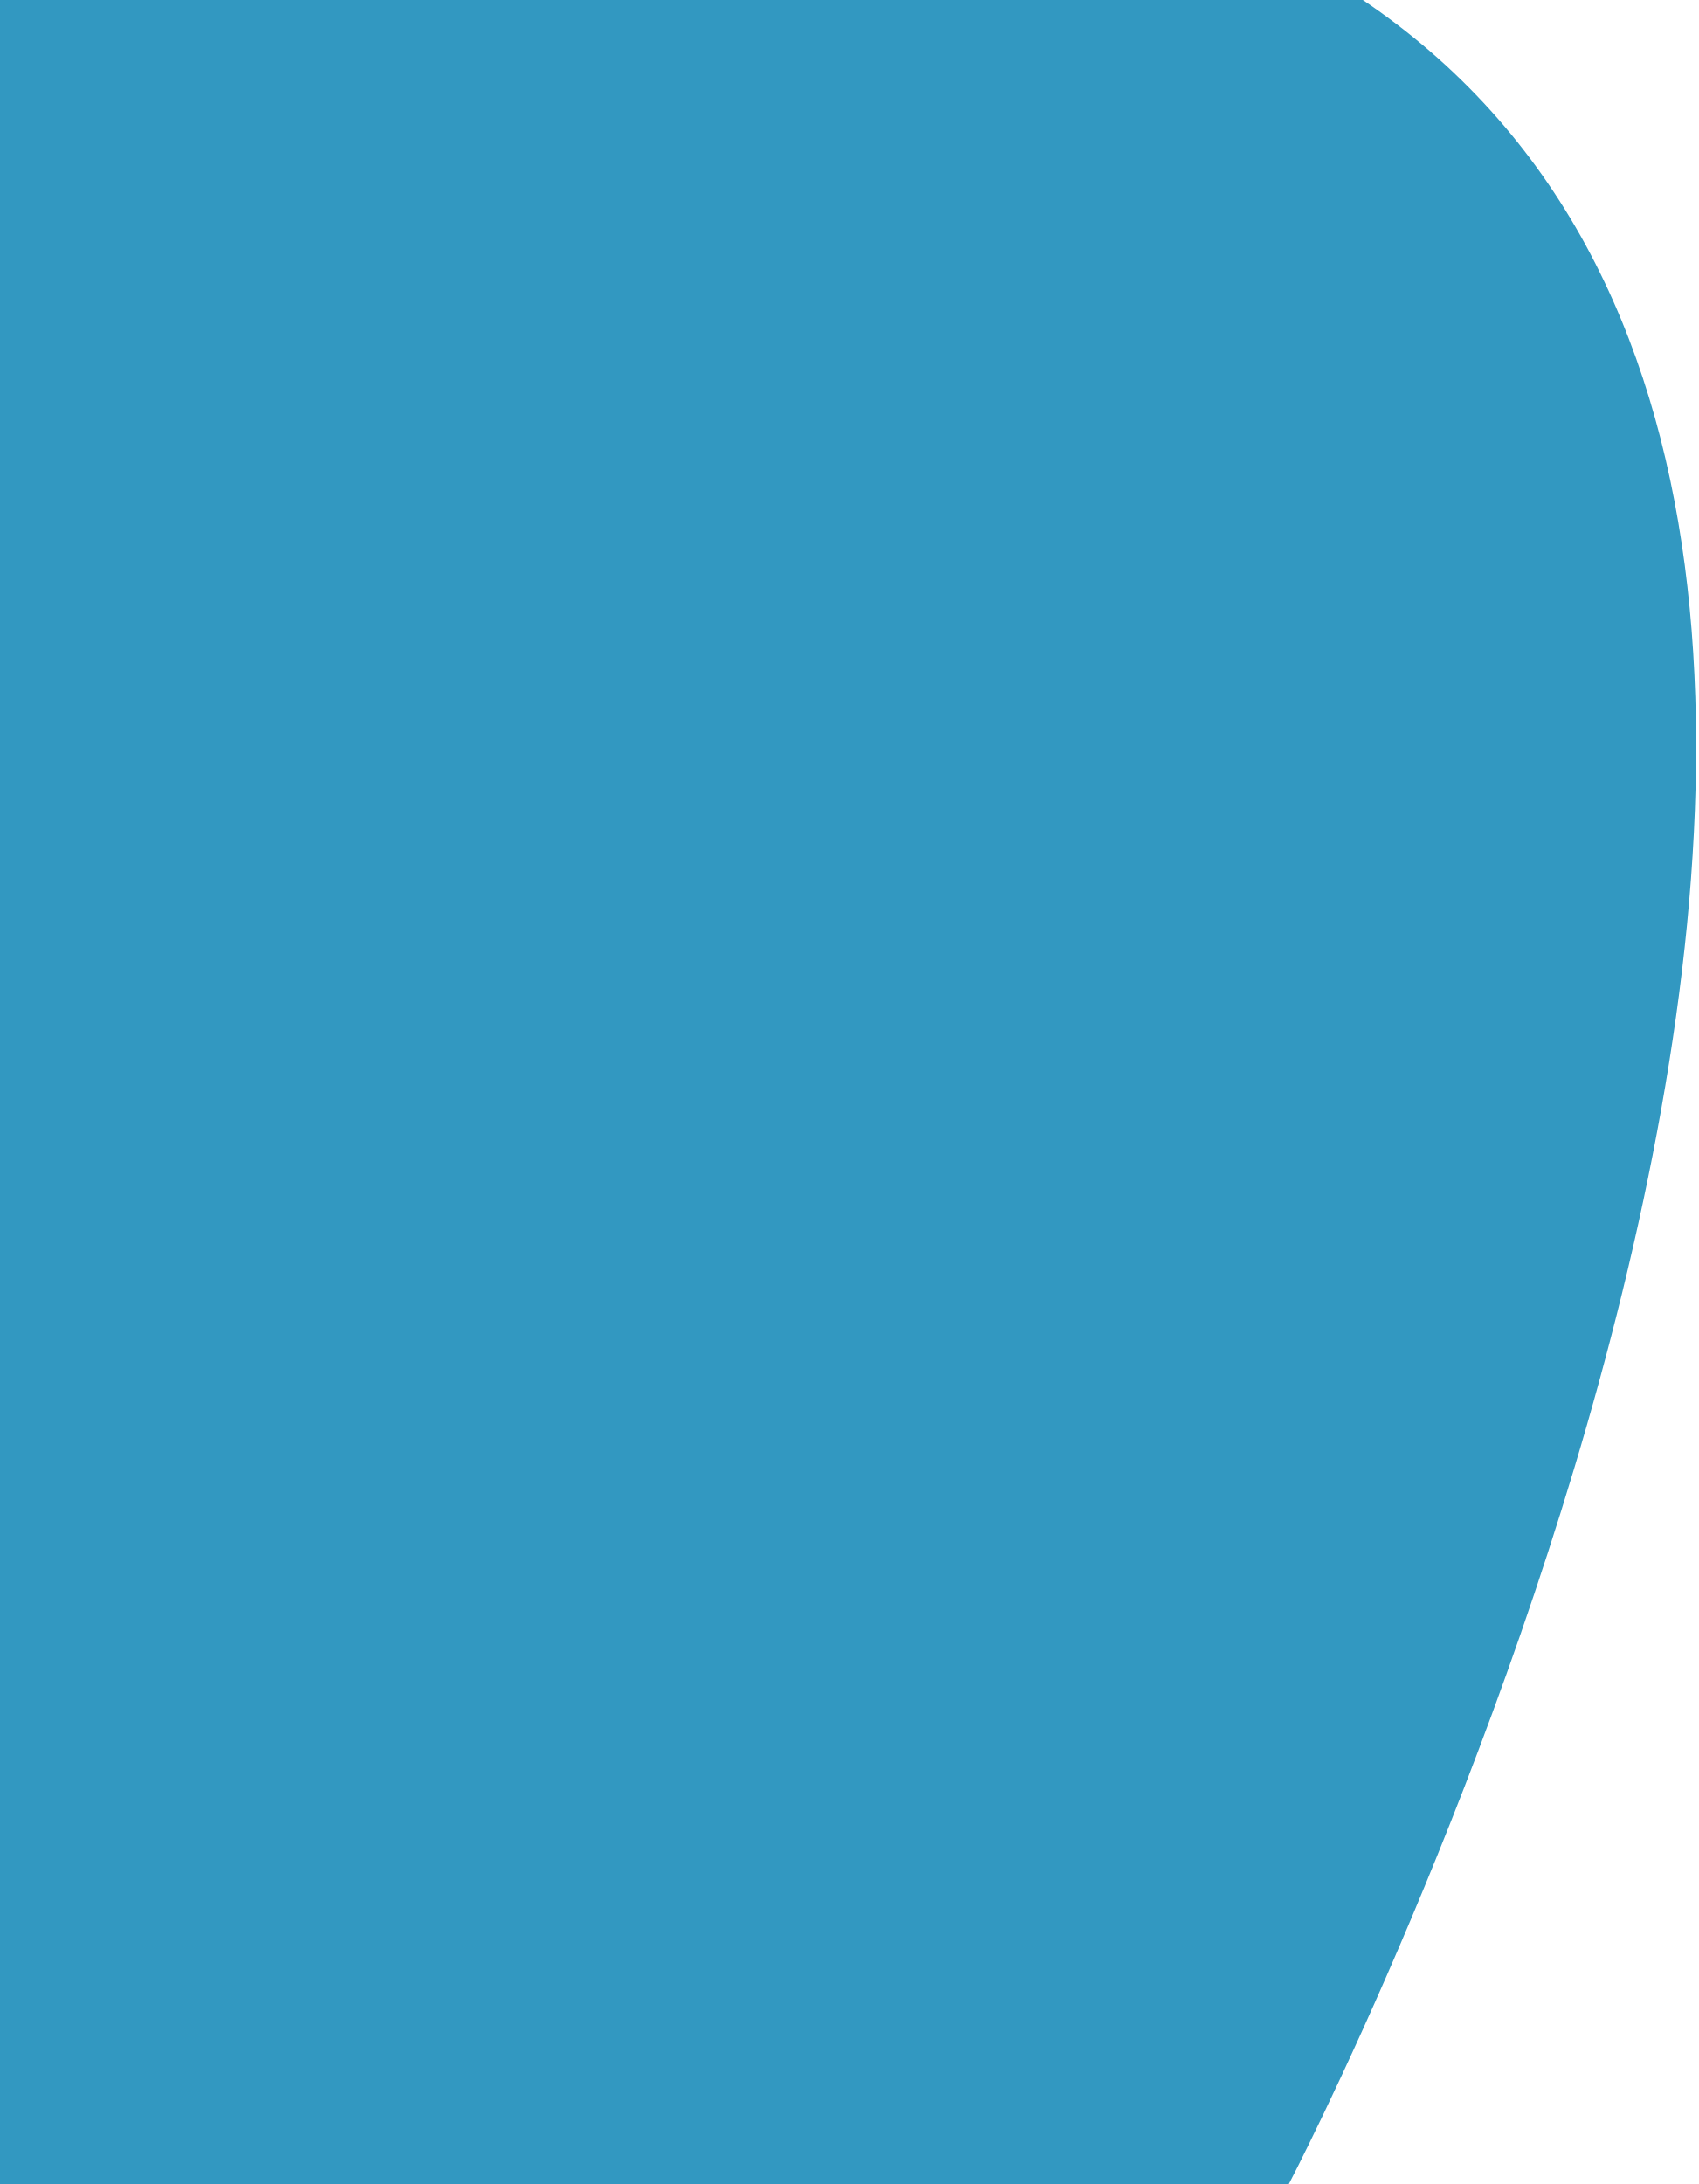
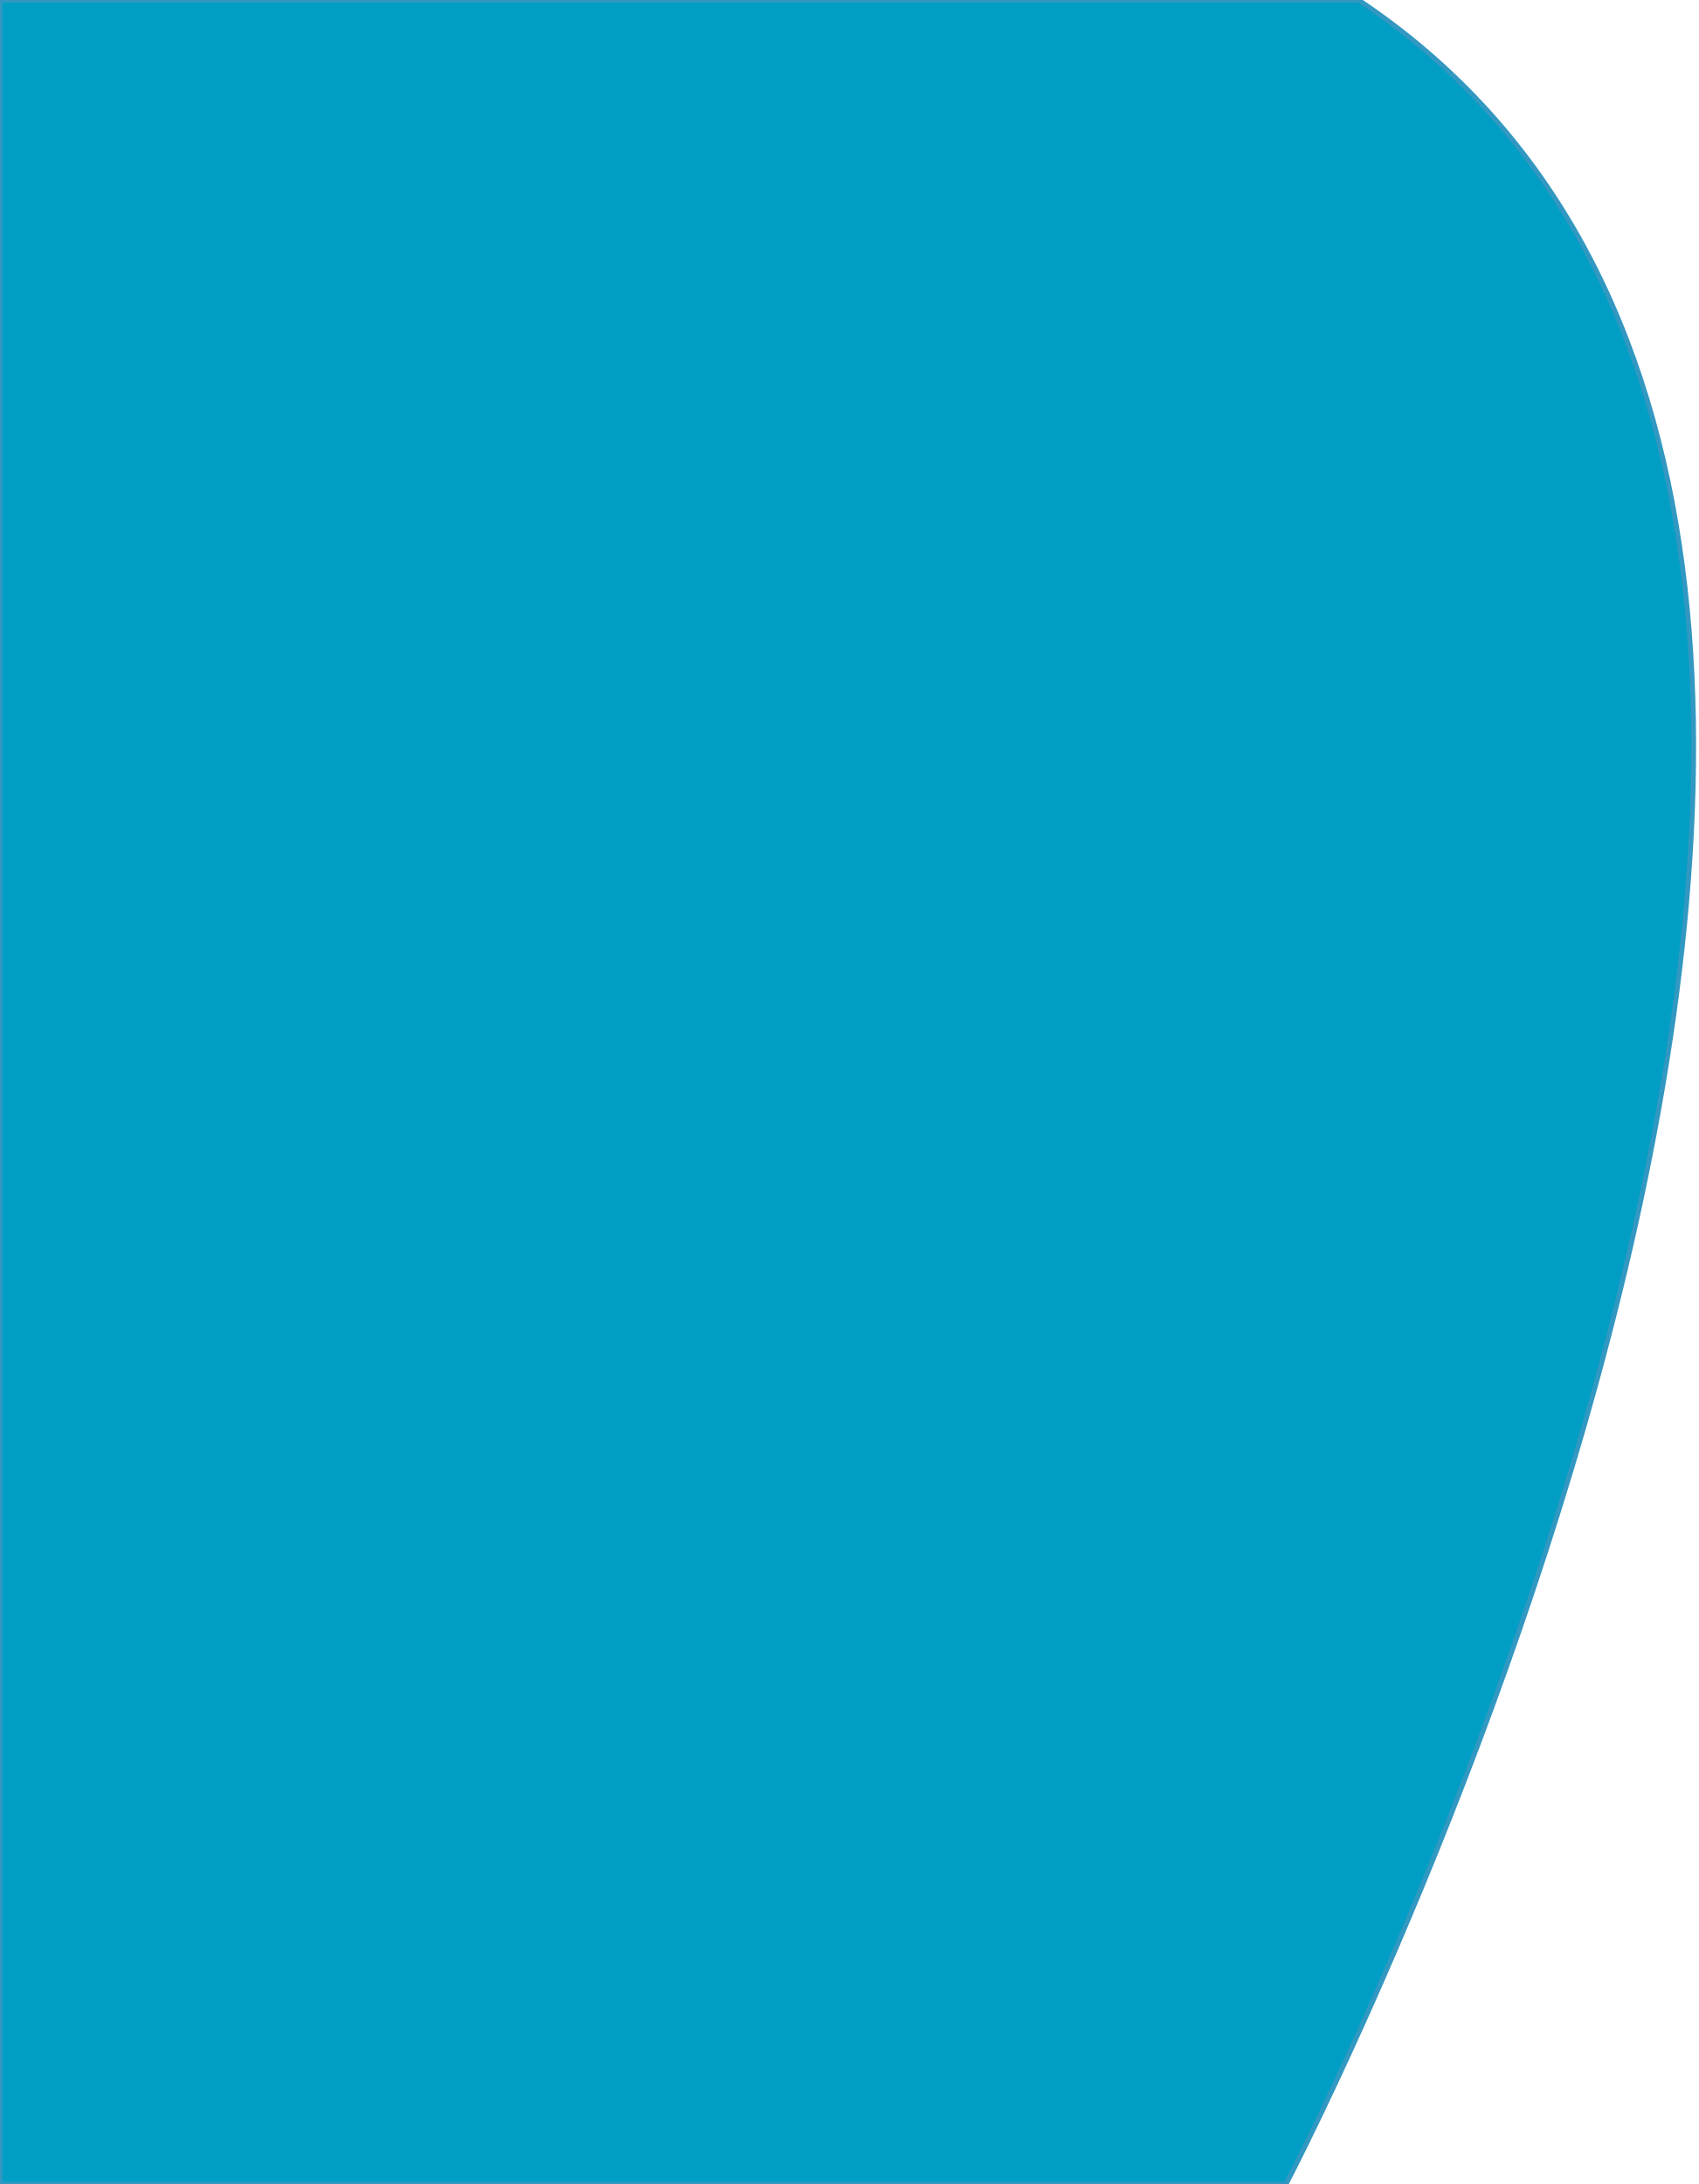
- <svg xmlns="http://www.w3.org/2000/svg" id="svg3363" height="450" width="350" version="1.1" viewBox="0 0 350 450">
-   <g id="layer1" transform="translate(0 -602.36)">
-     <path id="path4181" d="m265 1052.4s178.57-340.71 15-450h-280v450z" fill-rule="evenodd" stroke="#3298c1" stroke-width="1px" fill="#3298c1" />
+ <svg xmlns="http://www.w3.org/2000/svg" id="svg3363" height="450" viewBox="0 0 350 450" width="350" version="1.1">
+   <g id="layer1" fill="#009ec4" transform="translate(0 -602.36)">
+     <path id="path4181" d="m265 1052.4s178.57-340.71 15-450h-280v450z" fill-rule="evenodd" stroke="#3298c1" stroke-width="1px" fill="#009ec4" />
  </g>
</svg>
